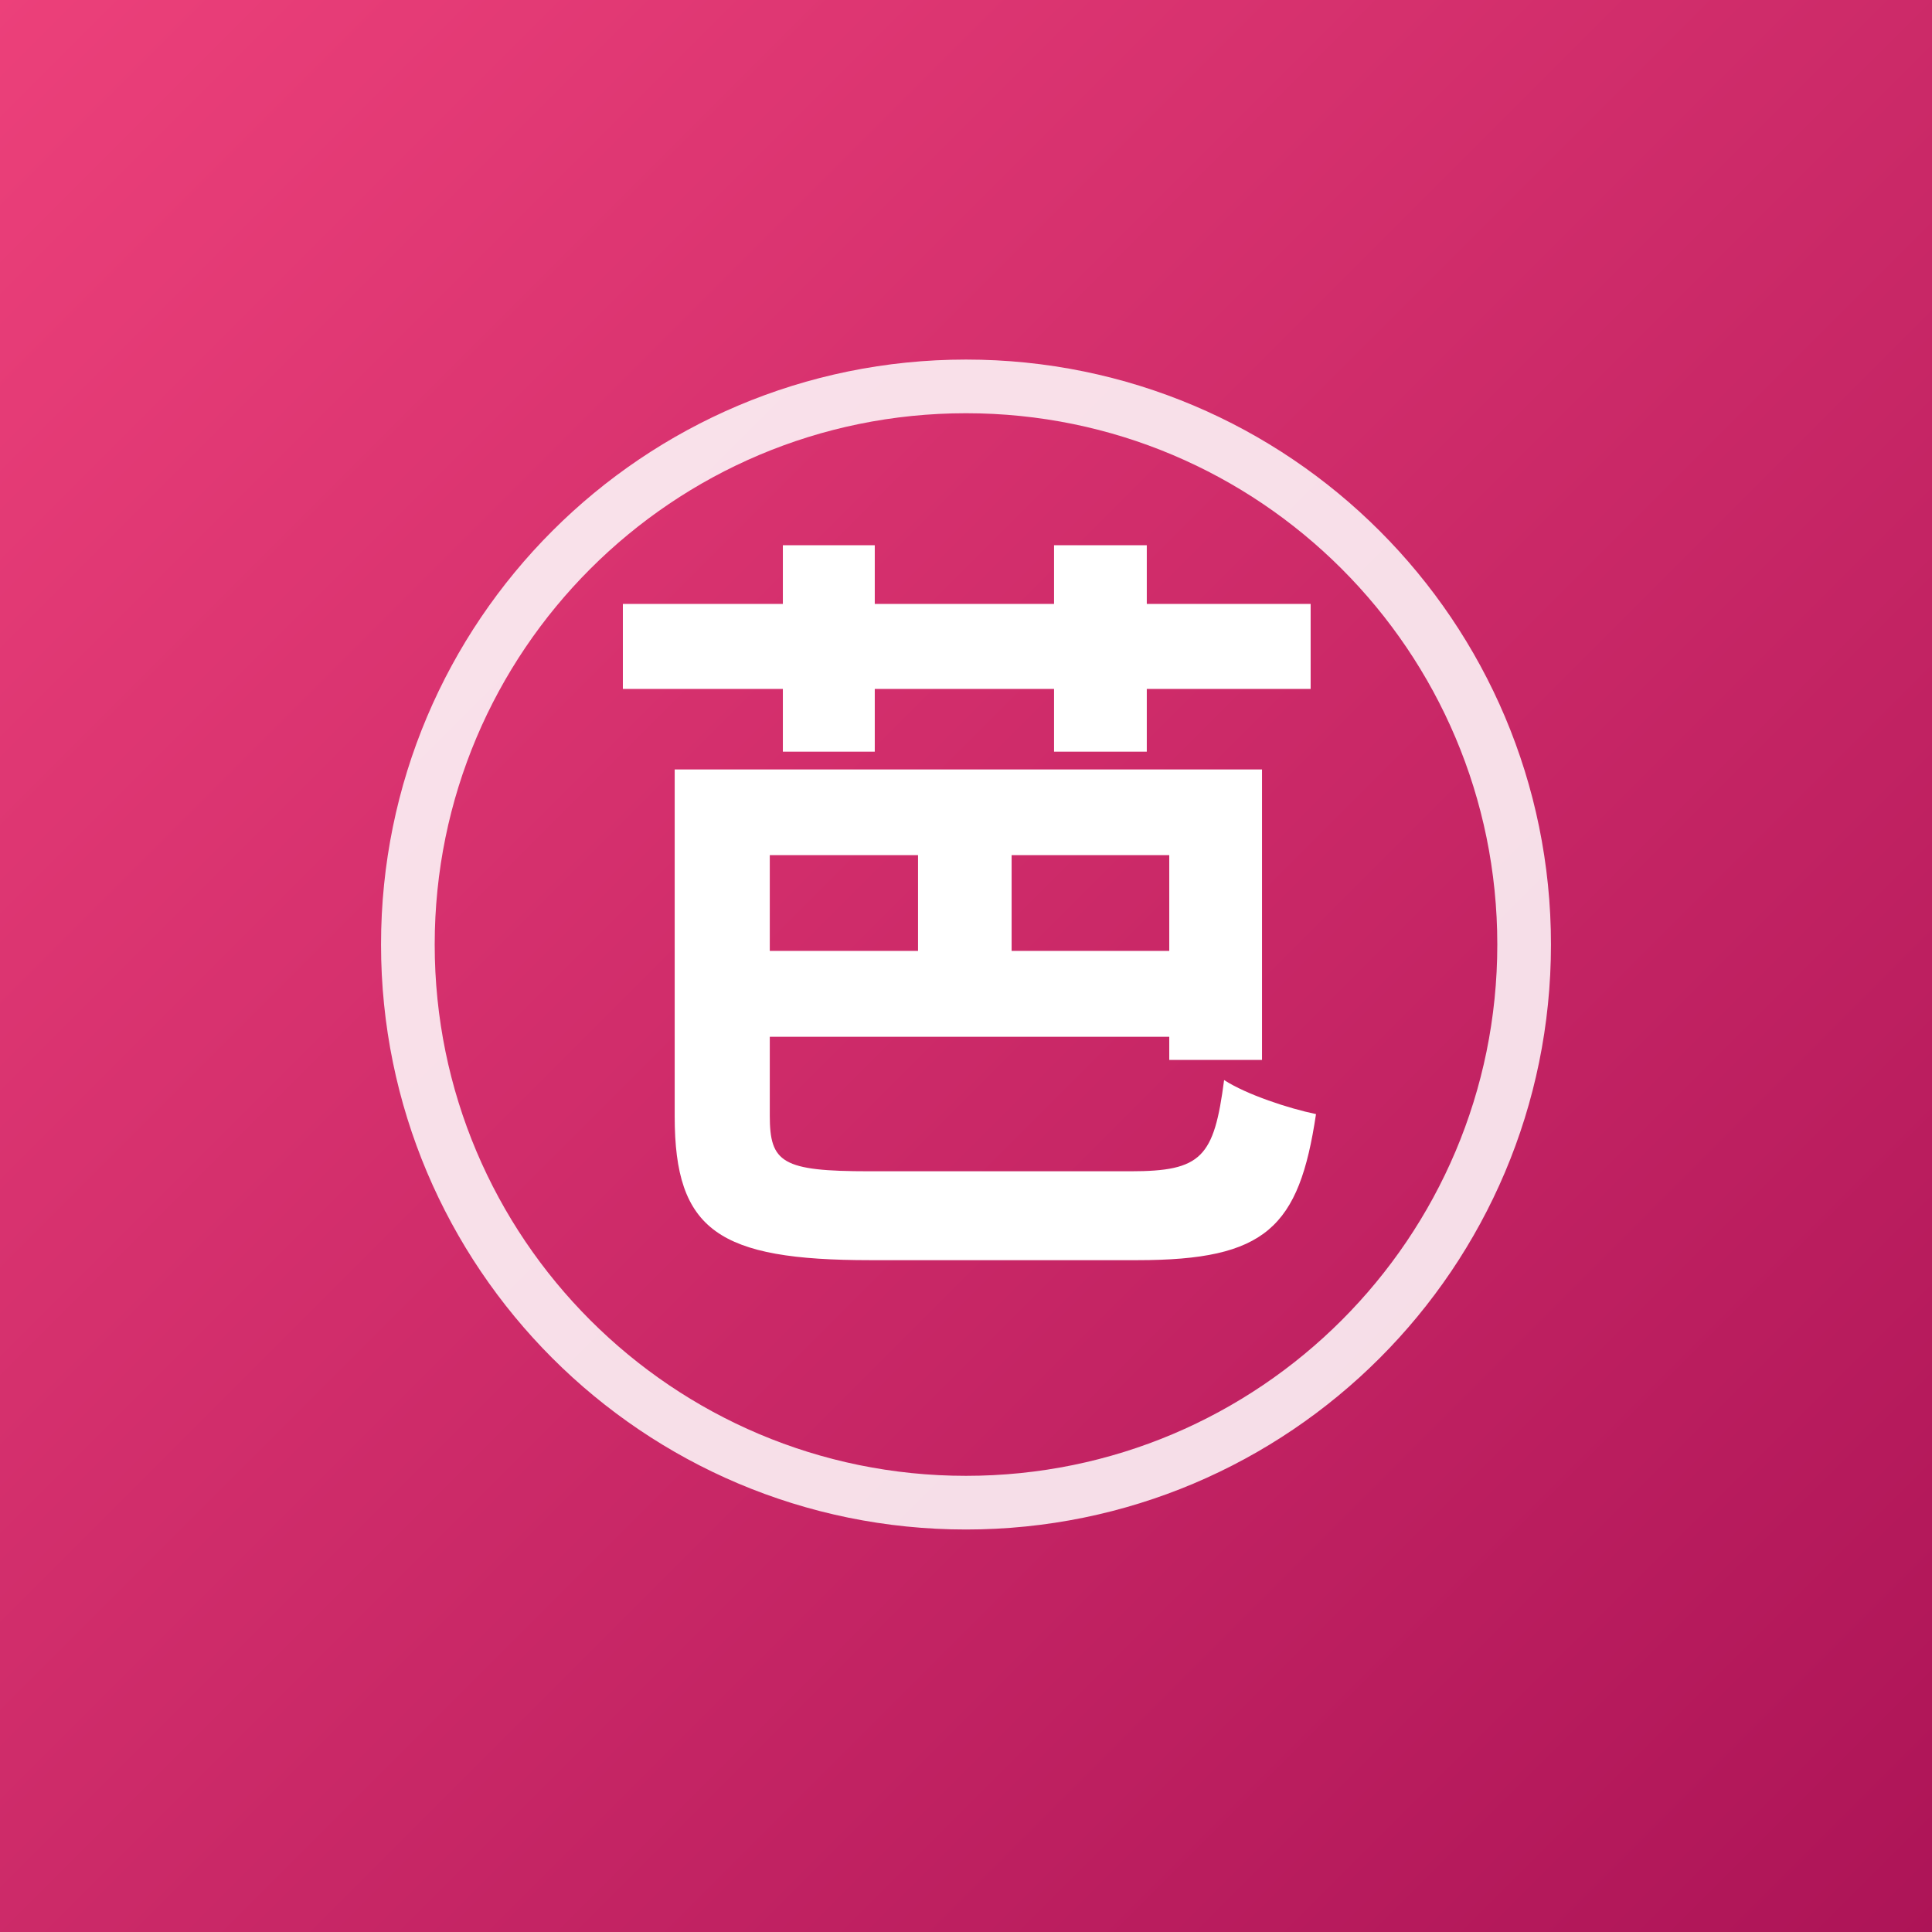
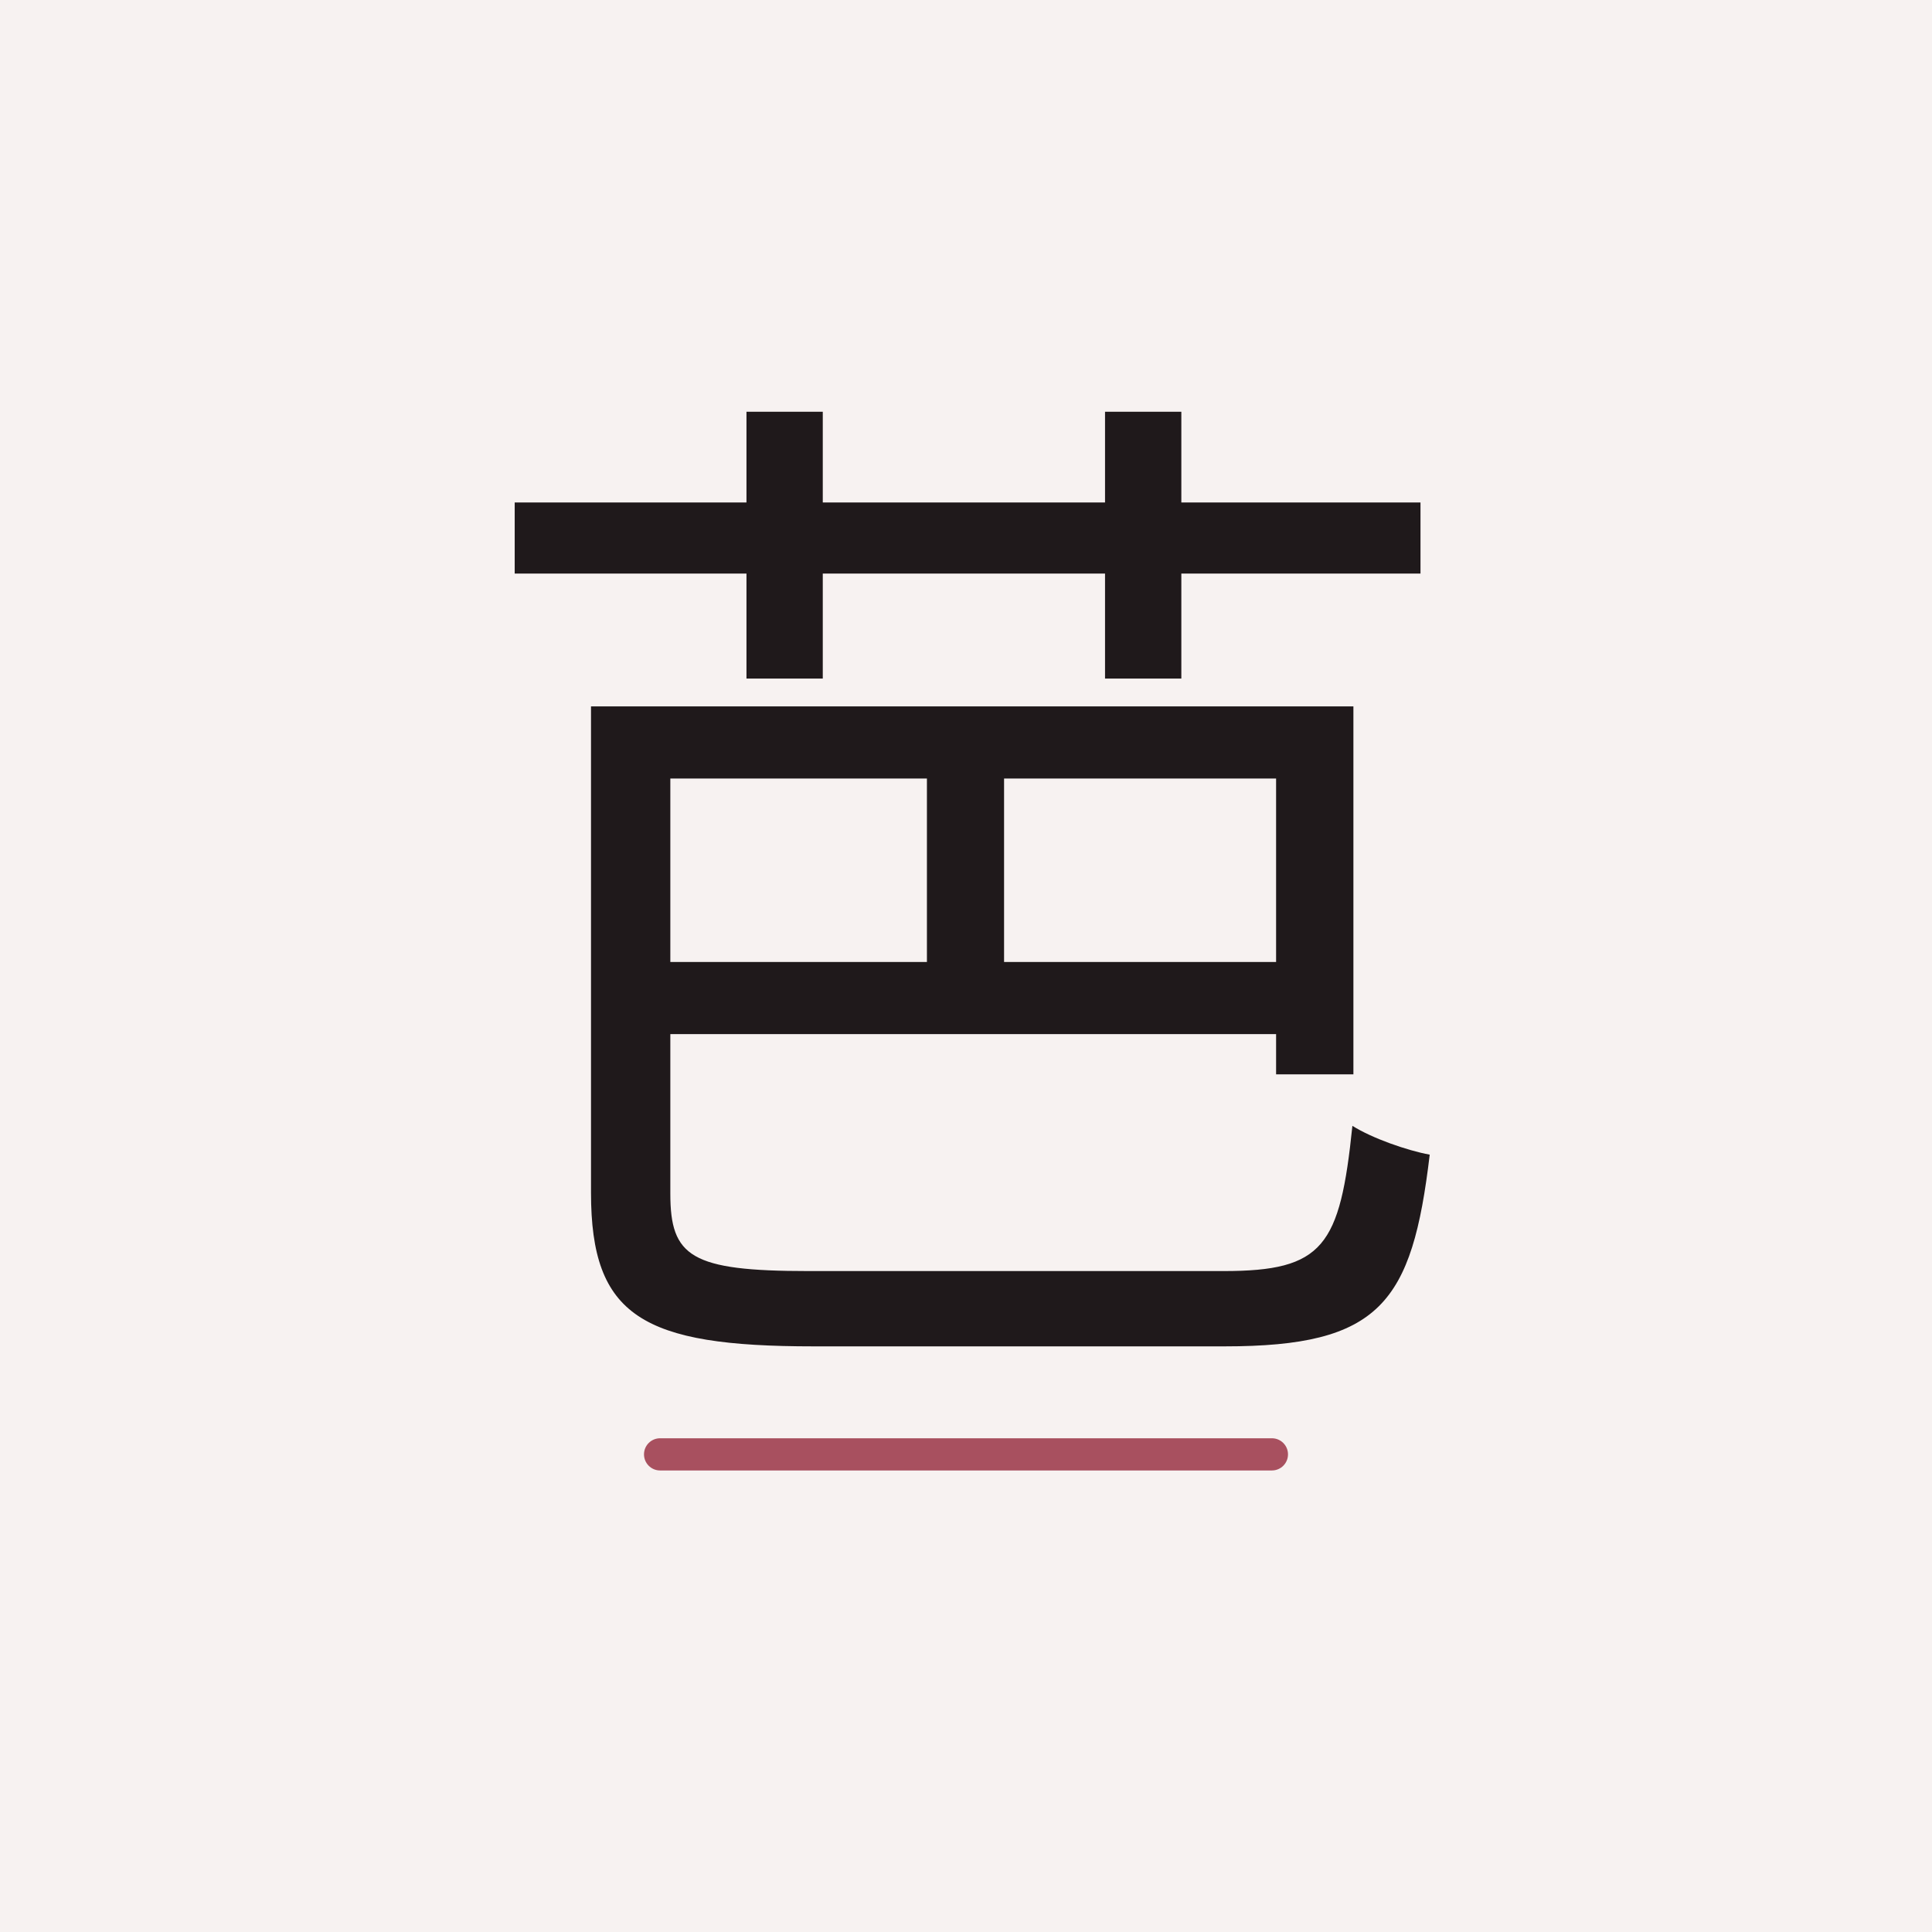
<svg xmlns="http://www.w3.org/2000/svg" viewBox="0 0 180 180">
-   <defs>
-     <linearGradient id="g" x1="0" y1="0" x2="1" y2="1">
-       <stop offset="0" stop-color="#ec407a" />
-       <stop offset="1" stop-color="#ad1457" />
-     </linearGradient>
-   </defs>
-   <rect width="180" height="180" fill="url(#g)" />
-   <circle cx="90" cy="88" r="52" fill="none" stroke="#ffffff" stroke-width="5" opacity="0.85" />
-   <text x="90" y="112" font-size="72" text-anchor="middle" fill="#ffffff" font-family="PingFang SC, Helvetica, Arial, sans-serif" font-weight="600">芭</text>
+   <rect width="180" height="180" fill="#f7f2f1" />
+   <text x="90" y="119" font-size="96" text-anchor="middle" fill="#1f191b" font-family="Songti SC, STSong, Didot, Bodoni 72, serif">芭</text>
+   <rect x="60" y="134" width="60" height="3" rx="1.5" fill="#a8505f" />
</svg>
